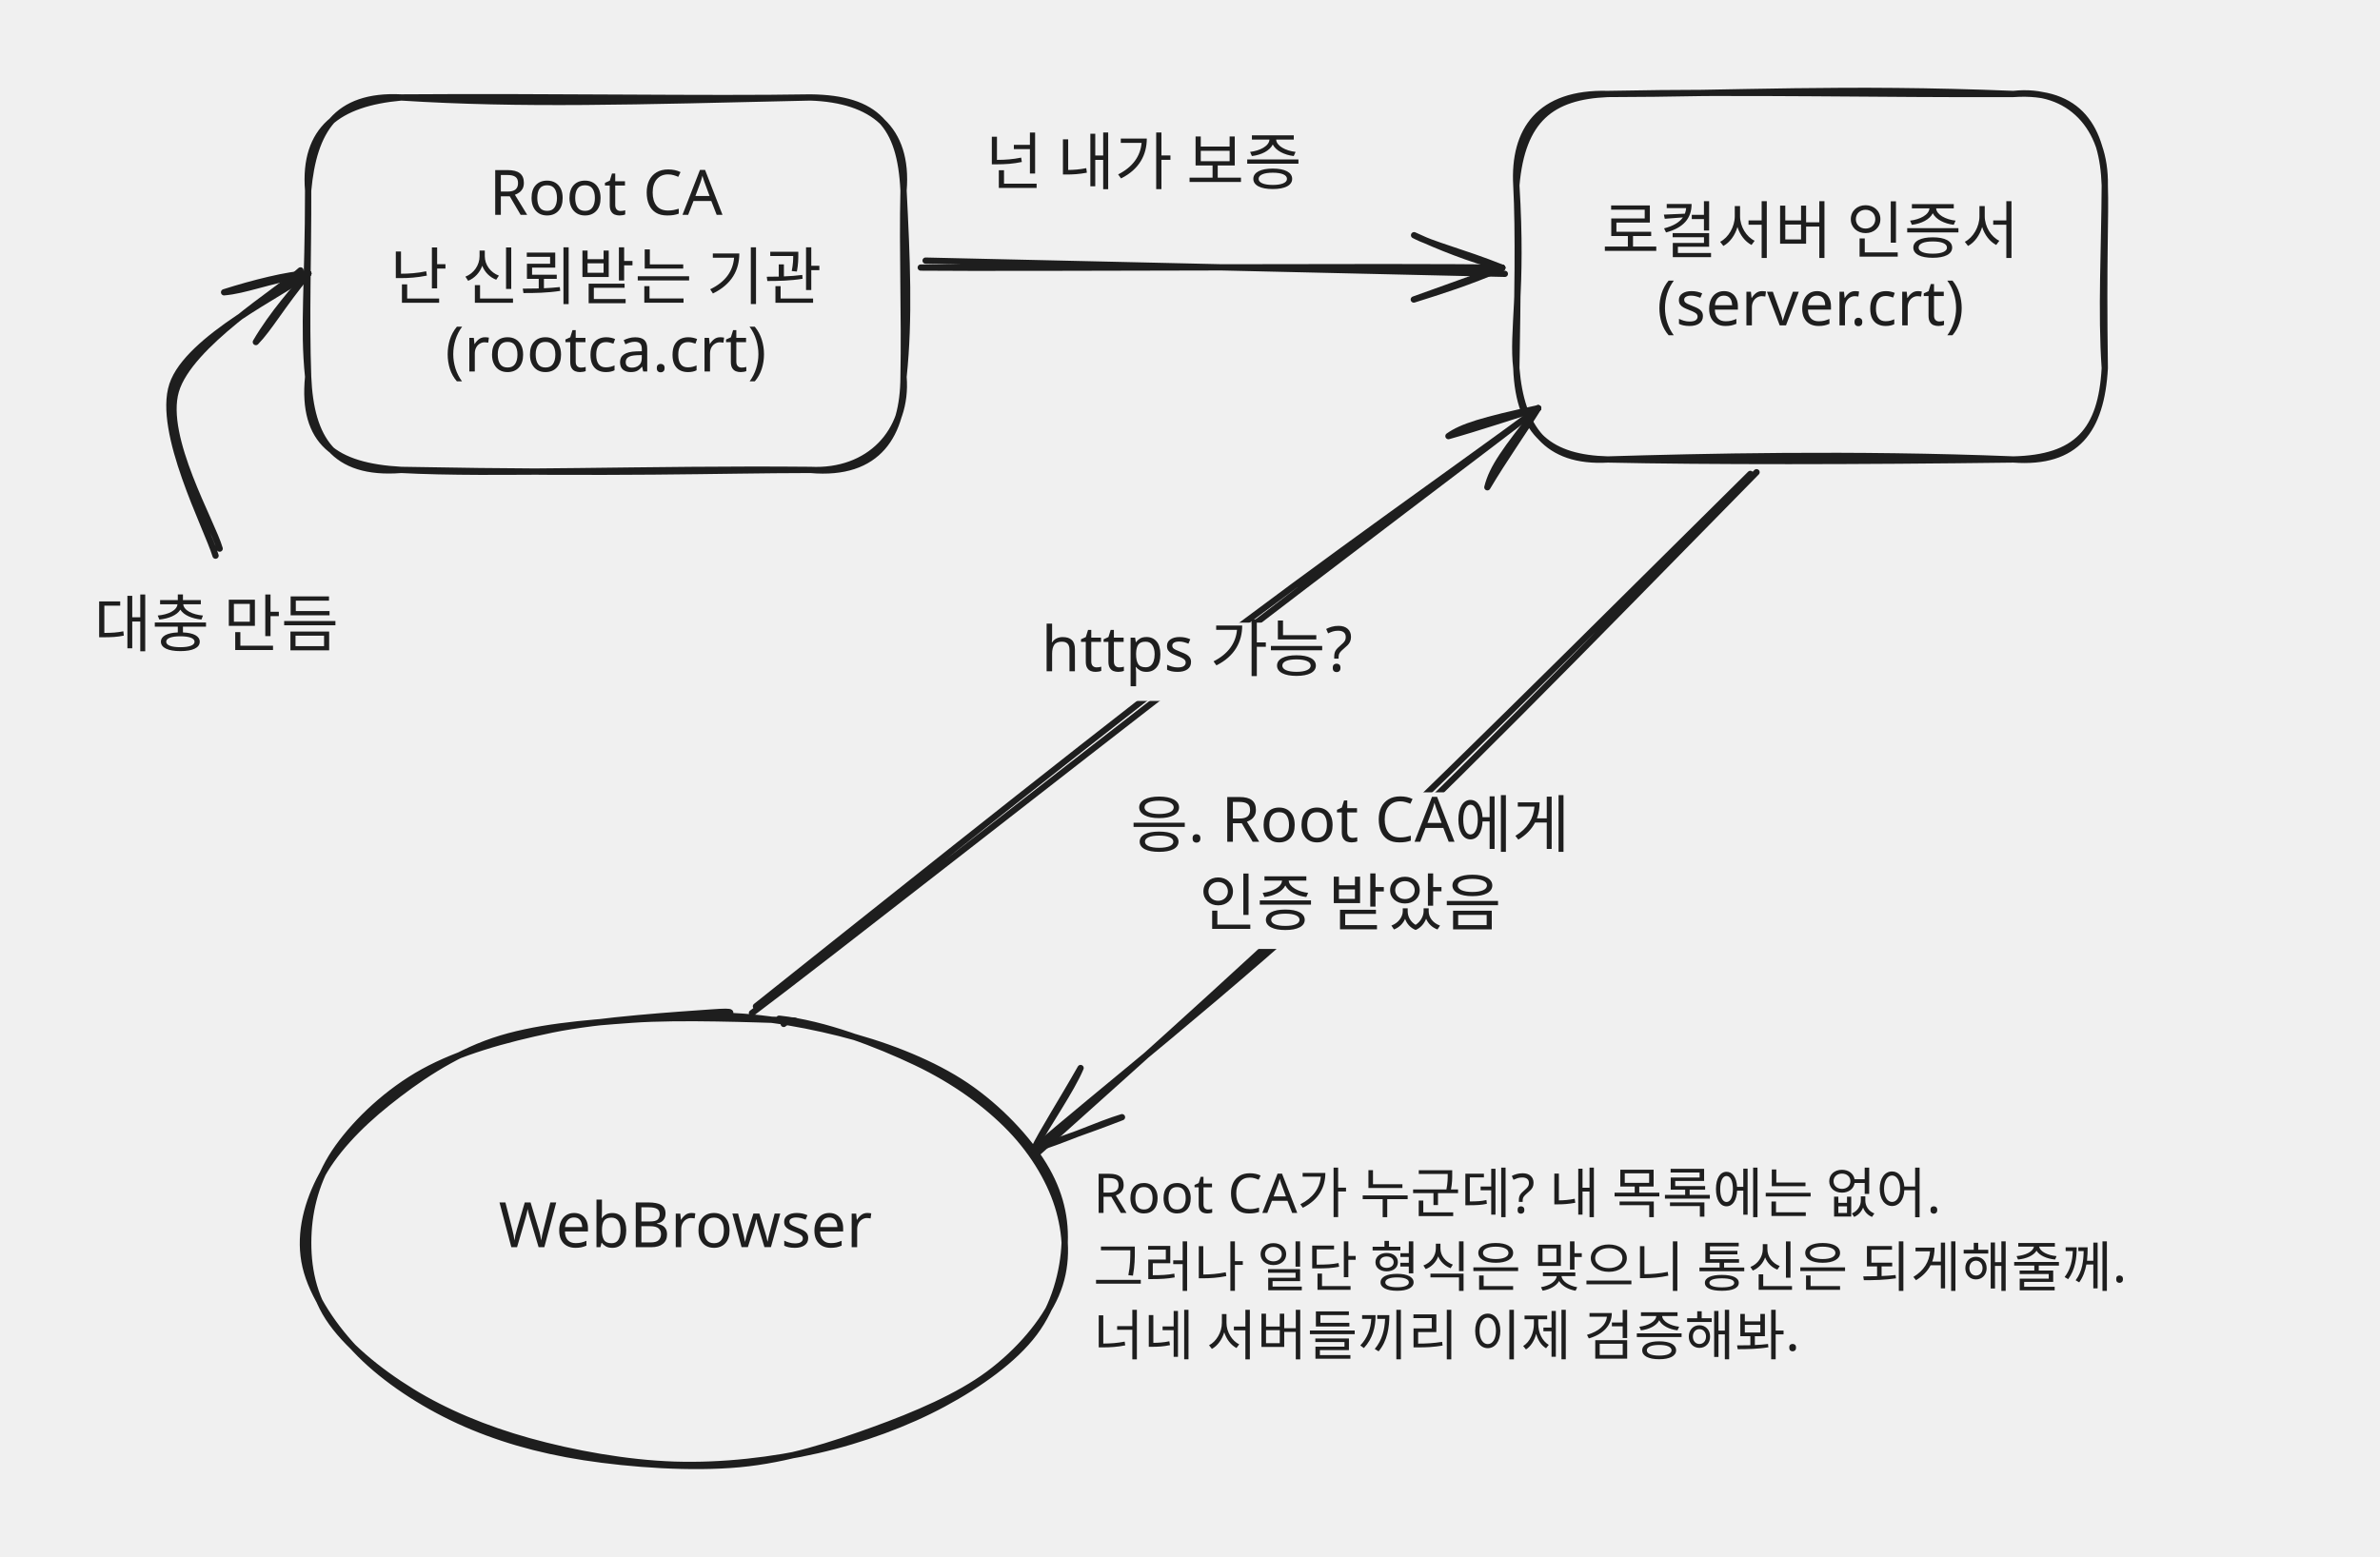
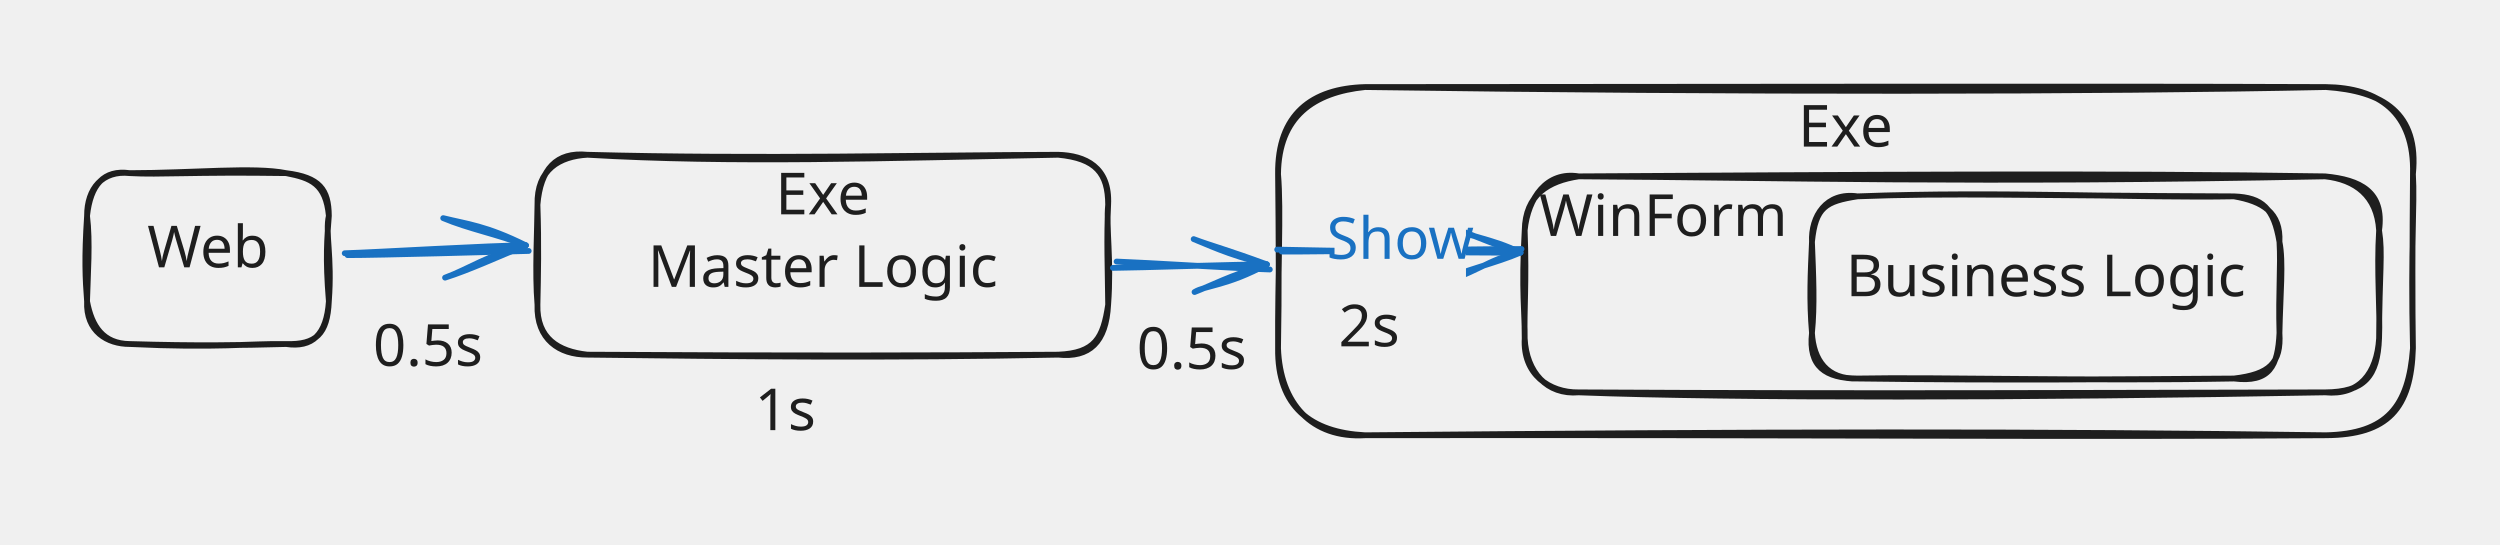
- <svg xmlns="http://www.w3.org/2000/svg" version="1.1" viewBox="0 0 759.498 496.944" width="759.498" height="496.944">
+ <svg xmlns="http://www.w3.org/2000/svg" version="1.1" viewBox="0 0 861.556 187.722" width="861.556" height="187.722">
  
-   eyJ2ZXJzaW9uIjoiMSIsImVuY29kaW5nIjoiYnN0cmluZyIsImNvbXByZXNzZWQiOnRydWUsImVuY29kZWQiOiJ4nOVbW29cdTAwMWLHXHUwMDE1ftevWKgvLWBt5n7xSyBSvuhS2ZJcdTAwMWPTSlx1MDAxZFx1MDAxOEtyRa1E7VLkyrJcdTAwMTRcdTAwMThwXHIhMGJcdTAwMTdwkboxXHUwMDEwq3VcbtdpXG4/XGKu0lx1MDAxYUh+kUj/h54hKe7yTtmiTSFrwFwiZ2dnzs6c75zvnDP8csyyxsOdgjt+3lx1MDAxYXfvZJy8ly062+PnTPttt1jyXHUwMDAyXHUwMDFmbpHq91KwVcxUe66GYaF0/pNPnELBznlhOlxi1u1MsFF7zM27XHUwMDFirlx1MDAxZpag41x1MDAxZuC7ZX1Z/T82UdHNhI6fy7vVXHUwMDA3qreiuSRvbZxcdTAwMGb86rSCXHTJlSCq0cErTcFsoZuFuytOvuRGd0zTeFZPTe9u52bXt5J0ZuL6RFHNrCWiSVe8fH4p3MlXhSpcdTAwMDXw7tG9UlhcZtbdlJdcclePXHUwMDE3INbe7alisJVb9d2SeXncaFxyXG5Oxlx1MDAwYndMXHUwMDFiQo3W2lxunLeiljvwjVx1MDAxM2xzQTjjUlxuKmQ0s3meMWYrzVx1MDAxNVdcdTAwMTJWgynGWlx1MDAwNEtcdTAwMDb5oGhcdTAwMDT7XHJ2zb9ItLSTWc+BfH620ScsOn6p4Fx1MDAxNGG3on7b9VfGOlx1MDAxMmzV9XKroWnEylZwcaZcdTAwMTViQsXEK7nVbdCSSU5AssZccjNpYTpb1YcvorUvOlx1MDAxYu60ecLfyufjXHUwMDBi6GfrXHUwMDBieKw3kebQesvd6K1M/1x1MDAwYq1cdTAwMWFcdTAwMTfXuibNXHUwMDBi3TvRq8ZcdTAwMTQlMT1zed73LixfvZZYS0zdubJVhOFcdTAwMWH97p7rPGzt4YvrKXw9vZNHn7mfz09vLaC1ldRu8yzH8zvFYrA96Lguni3xlc+zU1xupWiQTCzemJtIXHUwMDBmNm79U7TcW4WsU8NcdJaYYKIkRUhEu5f3/PXWvchcdTAwMDeZ9VxiWmMxgdtcdTAwMTDdtK4xMGMmu6FcdTAwMTnk4JpcdTAwMTlZXHUwMDA2hnPnXVx1MDAxYW04U9FcdTAwMGLOQtiKIaJMXHUwMDBmpWKW7dTRLDqgOWZq6+jFSoBxXHUwMDExTIr3h2/TjTacnqZqRlJcdTAwMDV+uOTtmm0gqKn1orPh5XeatrGqs7Bui0FcdTAwMTBaycmbfvn+M6vy8Hn5XHUwMDFmXHUwMDA35YPvyl//xTp6c3B0eO+m/9tcInTJOHamXHUwMDE4/m686fnJvJczej6egfdyi01cdTAwMTBcYj1wp41cdTAwMGVcdTAwMWJeNlx1MDAxYnd4XHUwMDE5XHUwMDEwyvF8tzg9iKdcbopezvOd/LX3lFx1MDAxOdbSvdww5jbhMYUqueau8bOyJ9Z7em9CWGtrXHUwMDA0eE5cdTAwMDHwSFx1MDAwZlx1MDAwZfhgd9bdcYO13yOF1pL+0mQyvcNGXHUwMDFi8Fx1MDAxYUlcdTAwMWJjqVx1MDAxOFx1MDAxNURqoiP7V/Pf1IZ7kjFcIojQnFx1MDAwZVx1MDAwZvBK2lJKpSlcdTAwMTKCXHUwMDAxnqIliHlzYVx1MDAwYrhcdTAwMDDwsDHQKXrlY3sgXHUwMDE4oUpqXHUwMDE2veRZcOdobSPg835qajK3XHLe+eLswoVN/Vx1MDAwMdxuz3ElKa0tOpfmlp2pqc3ldOqzuVln62y5c4K7knOCNMeYYoVcdTAwMDZGd+ddXHUwMDFhbXRcdTAwMTNhw0JLjbCAt4057Cq6pcG+QpJwpCXAanjo5lx1MDAxZNx5rK1cdTAwMGVfYWyN8edcdTAwMWbbm9NcdTAwMTNo5vt58/L3zyo/v6rsPSu/3rMq+28qL/fhXHUwMDBi+MOSW1x1MDAwNJVcdTAwMWSmXHUwMDBm7+OtWn34ySRcdTAwMWTIczPyjrAmra2R01x1MDAxNlxiYk2OI13uXHUwMDA367TvT8jNrYlcdTAwMWLzXHUwMDEzRUlcdTAwMTY201x0KqdHXHUwMDFi1oxTm1x1MDAxMI0oM+6OqGhcdTAwMTTzvEDEXHUwMDE2knIkhUYs7tJPXHUwMDFi1p1CbtJO0lx1MDAwMVBcdTAwMTi41NA5ei9v9lx1MDAxZUHvgN7sXHUwMDAz2oxH9yr//dEq//Co/M2rLsYh766EPUxDXHUwMDE4XHUwMDE0utmFJrHbjEDnqVx1MDAwN0I77s3Ta8veXHUwMDAx7ozprnBXQnKIy/XgcO+tXGKjXHR3TW1EhKDgRjGQdVx1MDAxZS2vXHUwMDE5gCttXHUwMDBiLDU4cK1cYiOtgp1cdTAwMWXeXHUwMDE5gq1FUlPGJaI4ts1ccvirloRbmzUgiICPR0BGhkHRSX+KPlx1MDAxNFx1MDAxY5dCp1x1MDAxOCY8P+v5uWbB6unl6Vx1MDAwMXxNXHUwMDE1+ZktIyWyXHUwMDExhfVjgihcdTAwMDJ2XFzCevJYt5xTMFKDWnDOXHUwMDE51ppA/MTb3t31s/1l6lx1MDAxZMo3ySQo1ZJQjrVcdTAwMTIkQmUkkFx0z2DvXHUwMDE1V1RDSNlBpLxTXG6TwcaGXHUwMDE3wspfXHI8P2xd4epSTlx1MDAxYWOw6jpt21x1MDAwZq9cdTAwMTS/12o1XG5mxGZnXHUwMDEwfbJcIlxcVb80Pn9xrmPvXHRYYKqwpFxmMVx1MDAwNDxcdTAwMTnx+ONcdTAwMTNcdTAwMWNcZlx1MDAxZNNcdTAwMWEpxiRcdTAwMTEma9ZvQGDjXG58sskjwjJFLKY6XFxcdTAwMWJyotHG4n9PbD8x606XNKOcI0VcdTAwMDaPgnqHmyNpPyVWJoshIFx1MDAwZWqySNVcdTAwMThIm7xcdTAwMDMloNPMxITDI0tYMZvBxUGRpMJERoamYT1cdTAwMDHQXG6Ab2w8ZUq3XHUwMDE5T0FcdTAwMDVGVMpfo+1cdTAwMWPYTk0gXHUwMDFiVFx1MDAxZfyTXHUwMDA2J6PBMDKmYt1qpkpcdTAwMDKBXHUwMDA2sVx01jVcdTAwMDZN3tF69lx1MDAwZaKaparyYEQkplxcMmAuXHUwMDA0t4lFjVxykNhEMFTIjkb9LFnQ7jpvrlZtP6HB61x1MDAxNlx1MDAxZYruKV1cZpZcdTAwMTVcdTAwMTHFXHUwMDA3T+leLi0nr+GpILc9s7GYWS6hO6nb3oibOypN/CeRQJy1XHUwMDFiPM5tcGncXHUwMDE0QzlX4IuGZ/HIYPEhuERcdTAwMDVY/bhpXHUwMDFmWFx1MDAxN/1cdTAwMDFDuL1HVvn+4dHBPav8n8PKy/1cdTAwMGZcdTAwMWPGdZ/+NEI5N5/3XG6ljlx1MDAwNVx1MDAxNya7XHUwMDA2c1x1MDAxY7yv1vJcdTAwMDRcdTAwMTnZRELOOKV0ei2zckuHszpx41J6xDOy5rxcdTAwMDT4XHUwMDAxToHVg+qp5oysgS7VXHUwMDFjtFx1MDAxMVx1MDAxMWr489CwXHRxovGAJouEqO5Sb2HAf+HqdHqjXHUwMDFlzEmONJVcdTAwMWYtlms8c6JyyzRPqKVLc+70UmYmRTZcdTAwMTLJxIpwXHUwMDA2LrckXHUwMDE3yPXV3O7m6u6t26KwxYJr68mPlkh6J1x1MDAwN1x0itVccoOwn1iIuCnuh8HOiznaXHUwMDE4VNzmQlx1MDAxMyBcdTAwMDNcdTAwMDKMPmmueUKQXHUwMDAwUZ9cdTAwMDDfyIiGMHZ46Vx1MDAxNIyJrSB4h8BcdTAwMTJXq6u4XHUwMDFkg+3ukkrNgbD+mookKTedXHUwMDAwKJXi1Y5TLYX0cSSt7rOTPENNgUrWldMy0FwixZBcdTAwMTj8lGFvXHUwMDBiNpKIXHUwMDE1gtnmPZVh7zpe+K95TW5rolxio1RcdTAwMTLN0fDqmIQpXHUwMDFiJlIwh+BgXHUwMDFlokWPnKZGNoiLudKUKsXjXHUwMDE5hVx1MDAxYYBcdTAwMTkhUkLQc7acJllevpKad29f5WtzQWlu8XIhvHHjXHUwMDAzVUlcdTAwMDbMXHUwMDEw9Eax1Vx1MDAxNItDYCSUXHUwMDA2XHUwMDFlJlx1MDAwNUSltD2XSWzBXHUwMDExhOpMXHUwMDEyqVx1MDAwNKOcta1sU4Kg+T3OUozOgJFcdTAwMDLjNIlcdTAwMTBDXHUwMDA0RXNaXHUwMDEyYmZcdTAwMWJUmWlccp8gYqS034BdQVJcdTAwMWKvXHJcdTAwMWbReGPxvyc+u9nj6CZnXGYxeoKicGdtXHUwMDFmaVx1MDAxYlx08bzNXHSTQOelht1sProp6lx1MDAwNzsxJ0DnIdxcdTAwMWUqq+GmJCEhloP5RIfIokNcdTAwMTJcdTAwMDDkwvJUXCKJs8Jqqr9KsCBcdTAwMDYvf/3PT4dEbPr4+lZi00WkoXJcdTAwMWKBu3JcdTAwMWJFIUxWklx1MDAwZo7b3ofWRlx1MDAxMrdcdTAwMTBh2CZcdTAwMGZccnDBXGZp1lLcXHUwMDA15lx1MDAwM0aZkXo+b3j1XHRCtE3ATmrwiForXHUwMDE0+0lEhFssbWqyhlxmm6OxXFzFqNZxMo+DyErHXHUwMDEyXHUwMDFiZ4HdIID11atcdTAwMDVvXG4t8HnBb6GN1HRutNjNSSpcclx1MDAxMFx1MDAxMVxiXHUwMDA1QmFcdTAwMDVRpYpSvFZUZ1x1MDAxMMadXHUwMDEz4yj6l47PLLeZgDWwMVx1MDAwNbXGXHUwMDE4QnlcdTAwMTmRcXNhXCJtYZZcdTAwMDdoIDVcdTAwMDUj0ne87iAxVzs8Tovb9KjgYpDdnFx1MDAxMVx1MDAxONhGdtb1kbaRUkpzxFx1MDAwNShcdTAwMDXiQNdj0fBOPTpkUlx1MDAxM9BniYC0XHUwMDBm82cpylx1MDAwNiasQWlMPjSeoO1xrFUjJiRi5Fx1MDAxNEziWeE2lf0/21b9V1x1MDAxZpVvXHUwMDFmXHUwMDFmvX5k3fRrh0at8sF3lSdPK/uPhsR5+nCAVs5zQlGHebBVx1JcdTAwMTdtpUuT48FIXGZeXHUwMDFkYc7y4ibZvHJpXHUwMDEyra4s+ElnaoGlRlx1MDAxZOfE/Fx1MDAxYUVcdTAwMWafaGqCOTDBanGkUY5cdTAwMThcdTAwMWHMqYJcdTAwMTjVXHUwMDE0NjrAW3CbwyUl1yZcdTAwMTlcdTAwMTXD1HFNXHUwMDA0XGa/kJieXHUwMDA2XHUwMDAz+rhwXHUwMDA3b8ZcdTAwMTRmMFx1MDAxOFx1MDAwNOvg84Rs6tX/N2rV+uKDvaOfXHUwMDBlyn86+NRUXHUwMDFjrfK/fyx/v1x1MDAwZjgzP/6qfPtV5a+H9k3/6H9vyn9/Vb7/1Krs/1J++C/r7dMnlYf7lX14/oe/VZ5B21x1MDAwM+vtVz9VXHUwMDFlPq+2PX5cbjB9++Sw8mLv6OenMEB570F574VVO51e/uZF+Y+/lF++gtFcdTAwMGUrz59ZR6/vXHUwMDAxmqF/+fCx/WErrWdjJVx1MDAwNjJqXFzVjNpYnVx1MDAxZY07hcJSXGJ61yCtoOhetq480aqM3/bc7URvXGKO1Y2lsUpulfvfXHUwMDFku/t/4phpPCJ9
+   eyJ2ZXJzaW9uIjoiMSIsImVuY29kaW5nIjoiYnN0cmluZyIsImNvbXByZXNzZWQiOnRydWUsImVuY29kZWQiOiJ4nOVcXGl32shcdTAwMTL97l/hw3xNNL0v+WaD42W8XHUwMDA2J3by3pxcdTAwMWNcdTAwMTlcdTAwMDQoXGKJXGJcdTAwMTE7npP//qqFQVx1MDAwYlx1MDAxMotcclx1MDAwNL8h5yTQatGl7rp161Y3+Wdnd7dcdTAwMTL97DuVd7tcdTAwMTXnoWF7bjO07ytvTPtcdTAwMGYnXHUwMDFjuIFcdTAwMGaXSPx5XHUwMDEwXGbDRtyzXHUwMDEzRf3Buz//tPt9q+1Gd0HQtVx1MDAxYUFvdJvjOT3Hj1x1MDAwNtDxP/B5d/ef+O/UQKHTiGy/7TnxXHLxpWQsTFS+9Tzw43ExQ1QoTTmb9HBcdTAwMDc1XHUwMDE4L3KacLlle1x1MDAwMye5YpoqQ3nK+PXpkW7tVb+df6p96NR0NVx1MDAxObblel49+unFZlxyXHUwMDAyePrk2iBcboOuc+M2o854XG5S7WV3hcGw3fGdgXl8PGlccvp2w41+mjaEJq2jOXi3m7Q8wCcquCVcdTAwMTVcdTAwMTNUMo6xxHpy1dzPkLRcYpeIYU0x5oSynGHVwFx1MDAwYkJj2Fx1MDAxZtgxf1x1MDAxMtPu7Ea3XHL2+c1Jnyi0/UHfXHUwMDBlYb2SfvdPj6yoRSlllCOuuKaST3p0XHUwMDFjt92JoFx1MDAwYleWUkpjgTBcdTAwMTeEI5yyxolcdTAwMTeFaalcdTAwMDRcdTAwMTM8eUZjQv+4XHUwMDE5+8ffyUqEds85Nnf4Q89LT6fffJrOsVx1MDAxZiWeRJ9afiXPaPpcdTAwMWbkPTDthVx1MDAxOU+MnIfkwVNusy/V4LTd+Oumd3ZeP/t45d23PnmVSb9fb4q/dnTzh4bSjYdgT53XXHUwMDBmhu5ts3tcIr2j7Cjj8e0wXGbuU9/79C6ZlmG/aY+8XHUwMDFiS0I5RpQqiejkuuf63fyceUGjm1x1MDAwMGInZfBcdTAwMTRcdTAwMTIzz59cdTAwMDKhZmVcdTAwMThUXGbcklC1MFx1MDAwMouncrtcdTAwMTGotMVcdTAwMTiGWFx1MDAwM/ONiExhLIYgYVx1MDAxNlx1MDAwMVfXWkNPwdT6IEiFhbDWXHUwMDEywMeUXCJcbk9DkPA85Fx1MDAwMIxcdTAwMTgzslxuyGUuTGFrlW6aWFx1MDAxNfhR3X00q0JQpvW93XO9n5lVjf1cdTAwMTcm8ca5q2RcdTAwMWH3PLdtXHUwMDFjudJcdTAwMDBjnTDj45FcdTAwMGI8N+nQc5vNNFx1MDAxMzVgJNv1nfB4XHUwMDExXHUwMDAyXHRCt+36tnddZFxiPLVzNF4nbKVW6s5cdTAwMWU45mo8YTNcdTAwMTE6kyupxvnWXHRXaqI4llx1MDAxMomFkdq7jNrfgq/dnuz1vzxePHyhd1x1MDAwMm83UjnBXHUwMDE2QpBcdTAwMTNcYi2JXHUwMDAwXG7KcSWyNKGSKM2Iklx1MDAxOOfsWlx1MDAxZE6xXHUwMDE2llx1MDAxMEIhjVx1MDAxNEFcdTAwMTSTXHUwMDAyrlx1MDAxNFx1MDAxOa5cdTAwMDRezONcdTAwMTZcdTAwMTNcdTAwMDGMj4hKnuI1cKX78bDm2UdH9OGic3+CbqODw2i4XHUwMDAxrpz5vZ87waDfru2hfv1t6+N38le3ytjr4mBGdFx1MDAxObhcdNKcaCxcdTAwMTfPg4tcdTAwMTdpu7HNucVgsjlcdTAwMTOGzaTKYZtvXG7bRFqQ/4LukDrmYDKN7Vx1MDAxNNeOwVxmiYOiXGYr8XIwv1x1MDAxNlx1MDAxNj54cP7rn9lcdTAwMDMg3N3ToO02nsvJUdAvJeQ5LJUn5Fx1MDAxOTYtRM+MPJ+eXHUwMDA1k/nWXHQ9g5LFXHUwMDFjXHUwMDBisjg9P16wvn3y4+xKX51dXHUwMDFky0Zb339cdTAwMGa3XHUwMDFiwlJcbotcdTAwMTCNXHUwMDA001xmxHuOnqmUXHUwMDE215Bha8woXHUwMDEyYo1ptMZcdTAwMTbkxERIpLRiNFx0rFx1MDAxM1x1MDAwNGOCIJOAXFzCRFx1MDAxY0PQqVl6QjQ2elx1MDAxYr8uIctvhai2RLtxdSmPh119cPlT6VxykOjM7z3vPn5y6Z2uReFecDE8d1x1MDAwZj7jcGXkzJhOlZDWRM5cdTAwMDKVV6k4kFx1MDAwNVdqXHSNXFy8Sltccm3NqaU5XHUwMDAz4tUxskVcdTAwMTbaimxcbtrcXHUwMDEy3ChkzFx1MDAxOC9OvFx1MDAwYshcdTAwMTlcdTAwMTPIXHUwMDFmgFx1MDAxZP9t5LxcdTAwMGVCnsNLhYS8SVx1MDAxMublXHUwMDFhWWHFXHUwMDA04Usg9VhcdTAwMWXefOue/9Wu9/dPcJW4V/7nb9uNVCVwTMKIXHUwMDAyXHUwMDExp+Z3lEUry5S5MFx1MDAwMvEsqaI5q1aHU6KZxVx1MDAwMKJYI1x1MDAxMDZCpULCXHUwMDA0qDLuwohkXHUwMDFhXHUwMDExymiCzjFuJURcdTAwMTNcdTAwMGVa/3WRcHB7ROtfr+iX0+Hh2e2+f1WjVbJcdTAwMWRkKTnjJFxyxrWQZWqIPFx1MDAwNEHGXHUwMDAy/sA1XHUwMDE3hmDxbG45XHUwMDA0RTlcdTAwMDQx3Vx1MDAxMFx1MDAwNCWxXHUwMDE4UCWDYUAwI12AwOliMrC4oESmNnZ+XHUwMDAzUypQ02JcdC99XHUwMDE5U964/vsg7JVwpee0omcy5Vx1MDAxY/KYqiXn7VhFPXlcdTAwMTQjllx1MDAxM6uQvyHGRKouOVx1MDAwZqOzy3pbiVHGmVx1MDAwNfjjnDIhpFx1MDAxNrltV8osKVx1MDAxOZJYXGKCiJ6R0GqJXHUwMDFiZCZK/2i1nIbW01xiXHUwMDE18Y4rhXFcZv1cdTAwMTVtuGLLVLtcdJZcdTAwMDLiNlx1MDAwMqkxLVPBdIWUYmupXCKT+Vx1MDAxY7mWlHdcdTAwMTDZYbTv+k3Xb2dccns6brDIbk1cZv3G0Fj5XHUwMDE21D7Ms1x1MDAwNuGiOFx1MDAwMvFPWVJNNVNm903wszjnTCHNZVxc1J96eMdvzjdqdsUqZVx1MDAxNNikYd2BXHUwMDEytVx1MDAwMoVcdTAwMDK5KZ8yiVhcdTAwMWFeQjNFXHUwMDE4wUpO2+TZg6hcdTAwMWH0em5cdTAwMDRzf1x1MDAxObh+lJ/jeDL3TCDoOPaUXHUwMDAzwDOlr+UjRt98YzZcdTAwMTlK3u0moIo/TN7//aawd5nDm9fbaV9Pvm4n/e/zdFx1MDAwMaH51klSXCJcdTAwMDSlTGm+eFJCbqu1wyGuhud3wcFccu9U79qn77c74GmBIClRXG5EXHUwMDEwzVx1MDAxZe9cdTAwMTilJVx1MDAxY1xiRoCrYVD5imORM2yFXHUwMDA1dpGtziVqLNk7I1x1MDAxMH2lXHUwMDAyJ8BUSOP2+bBHXHUwMDAxylxi1MVcbvKUXHIqXHUwMDAzZKuq8/Wh/f27uj6vX374cqaOXHUwMDE33jtbqzJcdTAwMDBEcpxkXHUwMDA0a1NcdTAwMDalSVx1MDAwN2VcYmFY0cW1efFkbjdcdTAwMDYlslx1MDAxOIQ3NT5lNZV0YLhcYuFcdTAwMWVjQda5x8WQJahWgCGBOKR6XHUwMDA1XHUwMDE4nNZcdTAwMDZYUklN+eR3ltGWdtSXiYP94cA1Jr9sg2vOoZM5bJJcdTAwMTdcbmU2rVUv0NSc5benIVXChGK+OHZnbzVsJXYlQbGo19xAVLHcITGqLM6IXHUwMDAyfCAkNEUyZ9hqXHUwMDE0XHUwMDAzX0AxXHUwMDEwYEUlKGh4gTRK7Y2MYVxmN0OShdaztbXlimGZ5JxQXHUwMDAxi0kkx9xcdTAwMTRzVFF2XHUwMDBlgoEqzUZFzoLsfCHFMLuknpUxMEdaI2w2QDRWqlAyXGIh+NhN6SuXXGZlXHUwMDFlb17Tvr6kYiiNdrL8VLqUkElTLVx1MDAxN1x1MDAwZnazXHUwMDEzt+1cZnZSWoJzhZBkhMnUnsoo2NFFt/teXHUwMDEw61x1MDAxNLaoRFxcXGKz3UhhsOlgh6BcdTAwMDfYwFx1MDAwMX+SUSFkqpo63vpTnENcdTAwMTedLNdmg93zhMLZXv167/PXW1x1MDAxOX4+9q5cdTAwMWK49r7KPqy31F9cdTAwMTZJ88ifXHUwMDFmzmbXPVNxiiBisIswZljhXHUwMDA0UZkwTIxihWRcdTAwMTVSXGZIiskrXHUwMDBmZ6VOXHUwMDFk3z3lzkvGszLdlVLzU7VcdTAwMGZcdTAwMDWiXHUwMDBiK7342cJi39zqcKbNXHUwMDExfuBDXHUwMDAxZKGwYNlwXHUwMDA2k26Be1x1MDAwMdljyiHNm1H6eEE4Y9xcIlprXHUwMDE4QPLcvtBcZs1FXHUwMDE5dF/NMaTXcnKh3kmjb6VCa1x1MDAwZVx1MDAxM+eFVtaSVcir8sO/ZVx1MDAwMNXMKCtJXHUwMDE234yBZd3vdI+a1Wi/5tW/Uf3x8cPhduOTXHRmUcjwTOBT5jheNt3gKq6LIE65gpR3hrR6YV2EjbZMIZcs1FZcdTAwMDUlXHUwMDExoVx1MDAwNTY1lFx1MDAxNaRcdTAwMTevXHUwMDA1n8jig5VvlmaszeMwO+I6cShKz+BcdTAwMGLIU4SiS5zBJ/Kg86VxMji7OGk9nl5cdTAwMTN6XHUwMDAxXHUwMDEzsd04XHUwMDA0blx1MDAwMkXLOFx1MDAwNW1JMkdcdTAwMDZGONTmh3CUSeN1kuXt+o045IJAT83+RVx1MDAwN/z+r2FYSocg5MBcdTAwMDH1XHUwMDEydHhE8bluXeK9s2r7ktZcdTAwMDaDXHUwMDFi393bblx1MDAxOHLNLaXMoVx1MDAwNC2R2YrOwlCBTsCEmZ/DxOX79fEhXHUwMDE2XHUwMDE2kVorylx04khcdTAwMTb+XHUwMDE2poBcdTAwMTS52cFggv7WQ0SbRSPeMFx1MDAxNvGGkIiTXHUwMDAy41Rmqlx1MDAxMJBi+keY86B40HlcdTAwMTSyXu3K4XG7z2pcdTAwMTf+V3p5t91QlFpa0Fx1MDAwYlx1MDAwNDJBXHUwMDA1VX+OLcjPXHUwMDA1laDozFb12pBIuIVAPYJcdTAwMTYs+79cdTAwMTmmcci45FJI+VtzUyHpUj/PeFx1MDAxOVxmyYZhSJ5cdTAwMGLDnadcblHF7vfrXHUwMDExzFllXFxPg0Vym09cdTAwMGaejF354Tr3+7OdZudcdN5cdTAwMDZITlxcsPy18+t/ffsl0yJ9
  <defs>
    <style class="style-fonts">
      @font-face {
        font-family: "Virgil";
        src: url("https://unpkg.com/@excalidraw/excalidraw@undefined/dist/excalidraw-assets/Virgil.woff2");
      }
      @font-face {
        font-family: "Cascadia";
        src: url("https://unpkg.com/@excalidraw/excalidraw@undefined/dist/excalidraw-assets/Cascadia.woff2");
      }
      @font-face {
        font-family: "Assistant";
        src: url("https://unpkg.com/@excalidraw/excalidraw@undefined/dist/excalidraw-assets/Assistant-Regular.woff2");
      }
    </style>
  </defs>
-   <rect x="0" y="0" width="759.498" height="496.944" fill="transparent" />
-   <g stroke-linecap="round" transform="translate(98.33351 31.11111) rotate(0 95 59.44443)">
-     <path d="M29.72 0 C68.01 2.43, 104.06 1.29, 160.28 0 M29.72 0 C77.92 -0.35, 127.31 0.56, 160.28 0 M160.28 0 C180.06 0.67, 191.63 9.89, 190 29.72 M160.28 0 C181.35 0.23, 189.02 8.88, 190 29.72 M190 29.72 C191.08 51.13, 191.96 70.51, 190 89.17 M190 29.72 C189.55 49.18, 190.39 69.68, 190 89.17 M190 89.17 C189.96 107.59, 182.03 120.82, 160.28 118.89 M190 89.17 C191.4 106.7, 179.02 119.81, 160.28 118.89 M160.28 118.89 C108.04 118.41, 58.56 120.45, 29.72 118.89 M160.28 118.89 C129.87 118.92, 100.96 120.22, 29.72 118.89 M29.72 118.89 C7.98 120.58, 0.83 108.83, 0 89.17 M29.72 118.89 C8.62 117.73, -2.05 110.11, 0 89.17 M0 89.17 C-1.65 73.28, 0 59.83, 0 29.72 M0 89.17 C-0.69 69.66, 0.07 50.43, 0 29.72 M0 29.72 C1.76 10.61, 8.84 -1.04, 29.72 0 M0 29.72 C-1.57 10.01, 9.71 1.8, 29.72 0" stroke="#1e1e1e" stroke-width="2" fill="none" />
+   <rect x="0" y="0" width="861.556" height="187.722" fill="transparent" />
+   <g stroke-linecap="round" transform="translate(30 59.66673) rotate(0 41.66672 29.44446)">
+     <path d="M14.72 0 C36.31 -0.01, 57.61 -2.24, 68.61 0 M14.72 0 C25.36 0.6, 36.04 -0.48, 68.61 0 M68.61 0 C77.24 1.67, 82.28 3.65, 83.33 14.72 M68.61 0 C80.15 1.42, 83.28 5.61, 83.33 14.72 M83.33 14.72 C82 20.46, 84.52 28.62, 83.33 44.17 M83.33 14.72 C82.76 22.34, 82.09 29.01, 83.33 44.17 M83.33 44.17 C82.86 55.47, 78.87 59.19, 68.61 58.89 M83.33 44.17 C82.56 55.77, 77.59 60.21, 68.61 58.89 M68.61 58.89 C55.99 58.67, 45.03 60.36, 14.72 58.89 M68.61 58.89 C52.47 59.32, 37.81 59.58, 14.72 58.89 M14.72 58.89 C5.47 58.8, 1.58 52.73, 0 44.17 M14.72 58.89 C7 58.92, -0.48 54.55, 0 44.17 M0 44.17 C0.24 35, 1.11 23.52, 0 14.72 M0 44.17 C-0.6 36.4, -0.95 29.33, 0 14.72 M0 14.72 C-0.03 5.24, 5.37 -1.01, 14.72 0 M0 14.72 C1.16 3.98, 5.76 -1.26, 14.72 0" stroke="#1e1e1e" stroke-width="2" fill="none" />
  </g>
-   <g transform="translate(113.3335 53.05554) rotate(0 80 37.5)">
-     <text x="80" y="0" font-family="Virgil, Segoe UI Emoji" font-size="20px" fill="#1e1e1e" text-anchor="middle" style="white-space: pre;" direction="ltr" dominant-baseline="text-before-edge">Root CA</text>
-     <text x="80" y="25" font-family="Virgil, Segoe UI Emoji" font-size="20px" fill="#1e1e1e" text-anchor="middle" style="white-space: pre;" direction="ltr" dominant-baseline="text-before-edge">난 신뢰받는 기관</text>
-     <text x="80" y="50" font-family="Virgil, Segoe UI Emoji" font-size="20px" fill="#1e1e1e" text-anchor="middle" style="white-space: pre;" direction="ltr" dominant-baseline="text-before-edge">(rootca.crt)</text>
+   <g transform="translate(53.65673 76.61119) rotate(0 18.00999 12.5)">
+     <text x="18.01" y="0" font-family="Virgil, Segoe UI Emoji" font-size="20px" fill="#1e1e1e" text-anchor="middle" style="white-space: pre;" direction="ltr" dominant-baseline="text-before-edge">Web</text>
  </g>
-   <g stroke-linecap="round" transform="translate(483.8888 30) rotate(0 93.88895 58.33333)">
-     <path d="M29.17 0 C69.7 -0.04, 104.39 -2.19, 158.61 0 M29.17 0 C72.98 -0.89, 117.04 0.19, 158.61 0 M158.61 0 C179.86 -1.45, 187.18 11.08, 187.78 29.17 M158.61 0 C176.49 -1.97, 188.12 10.76, 187.78 29.17 M187.78 29.17 C188.11 39.91, 187.27 51.12, 187.78 87.5 M187.78 29.17 C187.7 48.63, 186.53 69.81, 187.78 87.5 M187.78 87.5 C186.68 107.57, 178.8 116.2, 158.61 116.67 M187.78 87.5 C186.69 107.35, 178.73 118.13, 158.61 116.67 M158.61 116.67 C107.36 114.61, 58.28 115.8, 29.17 116.67 M158.61 116.67 C108.76 117.31, 60.56 117.35, 29.17 116.67 M29.17 116.67 C9.58 117.76, 1.51 106.52, 0 87.5 M29.17 116.67 C11.4 116.22, 0.78 109.04, 0 87.5 M0 87.5 C-1.4 75.78, 2.08 62.8, 0 29.17 M0 87.5 C0.35 65.74, 0.79 43.71, 0 29.17 M0 29.17 C1.85 8.03, 11.28 0.76, 29.17 0 M0 29.17 C-1 11.54, 7.44 -0.57, 29.17 0" stroke="#1e1e1e" stroke-width="2" fill="none" />
+   <g stroke-linecap="round" transform="translate(185.2223 53.33342) rotate(0 98.3334 34.44446)">
+     <path d="M17.22 0 C66.54 2.93, 119.92 1.15, 179.44 0 M17.22 0 C75.41 1.56, 134.25 0.1, 179.44 0 M179.44 0 C192.43 1.24, 196.62 6.35, 196.67 17.22 M179.44 0 C188.73 0.24, 197.36 4.17, 196.67 17.22 M196.67 17.22 C195.91 25.27, 197.84 36.3, 196.67 51.67 M196.67 17.22 C196.09 28.96, 196.55 39.35, 196.67 51.67 M196.67 51.67 C196 64.7, 190.2 70.04, 179.44 68.89 M196.67 51.67 C194.96 63.19, 192.19 68.35, 179.44 68.89 M179.44 68.89 C134.84 69.2, 90.21 69.3, 17.22 68.89 M179.44 68.89 C123 70.08, 66.78 69.5, 17.22 68.89 M17.22 68.89 C7.56 68.92, -0.42 63.64, 0 51.67 M17.22 68.89 C7.14 67.79, -0.3 63.26, 0 51.67 M0 51.67 C-0.93 40.74, -0.04 25.35, 0 17.22 M0 51.67 C0.21 41.7, 0.46 30.9, 0 17.22 M0 17.22 C1 4.93, 6.49 -1.09, 17.22 0 M0 17.22 C-0.28 5.02, 7.63 0.55, 17.22 0" stroke="#1e1e1e" stroke-width="2" fill="none" />
  </g>
-   <g transform="translate(502.7778 63.33333) rotate(0 75 25)">
-     <text x="75" y="0" font-family="Virgil, Segoe UI Emoji" font-size="20px" fill="#1e1e1e" text-anchor="middle" style="white-space: pre;" direction="ltr" dominant-baseline="text-before-edge">로컬서버 인증서</text>
-     <text x="75" y="25" font-family="Virgil, Segoe UI Emoji" font-size="20px" fill="#1e1e1e" text-anchor="middle" style="white-space: pre;" direction="ltr" dominant-baseline="text-before-edge">(server.crt)</text>
+   <g transform="translate(219.6257 58.33342) rotate(0 63.92995 25)">
+     <text x="63.93" y="0" font-family="Virgil, Segoe UI Emoji" font-size="20px" fill="#1e1e1e" text-anchor="middle" style="white-space: pre;" direction="ltr" dominant-baseline="text-before-edge">Exe</text>
+     <text x="63.93" y="25" font-family="Virgil, Segoe UI Emoji" font-size="20px" fill="#1e1e1e" text-anchor="middle" style="white-space: pre;" direction="ltr" dominant-baseline="text-before-edge">Master Logic</text>
  </g>
-   <g transform="translate(30 188.8888) rotate(0 45 12.5)">
-     <text x="0" y="0" font-family="Virgil, Segoe UI Emoji" font-size="20px" fill="#1e1e1e" text-anchor="start" style="white-space: pre;" direction="ltr" dominant-baseline="text-before-edge">대충 만듬</text>
+   <g stroke-linecap="round" transform="translate(440.4444 30) rotate(0 195.5556 60.00003)">
+     <path d="M30 0 C153.16 -0.03, 274.01 -0.35, 361.11 0 M30 0 C157.48 1.84, 283.92 1.63, 361.11 0 M361.11 0 C379.2 0.21, 391.71 8.64, 391.11 30 M361.11 0 C380.79 1.33, 393.24 8.9, 391.11 30 M391.11 30 C391.78 40.65, 390.26 54.74, 391.11 90 M391.11 30 C390.91 53.26, 390.88 75.54, 391.11 90 M391.11 90 C389.62 110.04, 382.21 119.53, 361.11 120 M391.11 90 C390.52 110.85, 382.47 119.88, 361.11 120 M361.11 120 C273.22 120.68, 185.02 119.77, 30 120 M361.11 120 C263.89 118.6, 165.29 118.76, 30 120 M30 120 C11.21 119.04, -0.26 110.1, 0 90 M30 120 C11.67 121.11, 0.68 109.12, 0 90 M0 90 C-0.16 64.91, 1.11 42.46, 0 30 M0 90 C0.36 70.6, 0.23 51.46, 0 30 M0 30 C-0.25 9.38, 11.64 0.48, 30 0 M0 30 C0.22 10.13, 12.27 1.82, 30 0" stroke="#1e1e1e" stroke-width="2" fill="none" />
+   </g>
+   <g transform="translate(618.1701 35) rotate(0 17.82999 25)">
+     <text x="17.83" y="0" font-family="Virgil, Segoe UI Emoji" font-size="20px" fill="#1e1e1e" text-anchor="middle" style="white-space: pre;" direction="ltr" dominant-baseline="text-before-edge">Exe</text>
+     <text x="17.83" y="25" font-family="Virgil, Segoe UI Emoji" font-size="20px" fill="#1e1e1e" text-anchor="middle" style="white-space: pre;" direction="ltr" dominant-baseline="text-before-edge" />
+   </g>
+   <g stroke-linecap="round" transform="translate(525.4444 60.7778) rotate(0 147.2223 37.22221)">
+     <path d="M18.61 0 C88.02 0.38, 153.72 2.43, 275.83 0 M18.61 0 C110.91 -0.55, 204.98 -1.18, 275.83 0 M275.83 0 C287.96 1.16, 296.3 5.25, 294.44 18.61 M275.83 0 C286.17 1.12, 293.73 6.64, 294.44 18.61 M294.44 18.61 C295.72 26.58, 294.53 33, 294.44 55.83 M294.44 18.61 C293.56 32.68, 294.86 46.49, 294.44 55.83 M294.44 55.83 C293.93 68.98, 289.42 74.34, 275.83 74.44 M294.44 55.83 C293.7 67.96, 287.62 75.59, 275.83 74.44 M275.83 74.44 C174.29 76.3, 71.9 76.49, 18.61 74.44 M275.83 74.44 C198.81 74.57, 120.71 74.99, 18.61 74.44 M18.61 74.44 C7.66 75.41, 0.59 67.47, 0 55.83 M18.61 74.44 C8.41 74.59, -0.73 68.1, 0 55.83 M0 55.83 C0.12 47.61, -1.22 39.46, 0 18.61 M0 55.83 C-0.26 45.86, 0.68 36.75, 0 18.61 M0 18.61 C0.19 6.32, 8.17 1.58, 18.61 0 M0 18.61 C1.12 7.3, 7.63 -1.81, 18.61 0" stroke="#1e1e1e" stroke-width="2" fill="none" />
+   </g>
+   <g transform="translate(530.4444 65.7778) rotate(0 36.22997 12.5)">
+     <text x="0" y="0" font-family="Virgil, Segoe UI Emoji" font-size="20px" fill="#1e1e1e" text-anchor="start" style="white-space: pre;" direction="ltr" dominant-baseline="text-before-edge">WinForm</text>
  </g>
  <g stroke-linecap="round">
-     <g transform="translate(69.7976 175.8332) rotate(0 6.743663 -44.44443)">
-       <path d="M0.3 -0.7 C-2.14 -9.23, -17.99 -36.19, -13.69 -50.99 C-9.39 -65.79, 19.35 -83.27, 26.1 -89.52 M-1.01 1.54 C-3.71 -7.39, -19.74 -37.96, -14.8 -52.97 C-9.87 -67.99, 21.62 -82.83, 28.6 -88.53" stroke="#1e1e1e" stroke-width="2" fill="none" />
+     <g transform="translate(118.8889 87.18376) rotate(0 31.66669 -0.5344609)">
+       <path d="M0.9 0.74 C11.56 0.75, 53.09 -0.42, 63.31 -0.7 M-0.09 0.09 C10.46 -0.21, 51.58 -2.69, 62.34 -2.63" stroke="#1971c2" stroke-width="2" fill="none" />
    </g>
-     <g transform="translate(69.7976 175.8332) rotate(0 6.743663 -44.44443)">
-       <path d="M11.85 -66.65 C16.94 -75.43, 24.83 -84.4, 28.6 -88.53 M11.85 -66.65 C16.21 -71.15, 19.89 -77.9, 28.6 -88.53" stroke="#1e1e1e" stroke-width="2" fill="none" />
+     <g transform="translate(118.8889 87.18376) rotate(0 31.66669 -0.5344609)">
+       <path d="M34.49 8.5 C42.68 5.49, 48.95 0.87, 62.34 -2.63 M34.49 8.5 C42.96 5.81, 52.67 1.3, 62.34 -2.63" stroke="#1971c2" stroke-width="2" fill="none" />
    </g>
-     <g transform="translate(69.7976 175.8332) rotate(0 6.743663 -44.44443)">
-       <path d="M1.71 -82.53 C10.62 -85.37, 22.34 -88.38, 28.6 -88.53 M1.71 -82.53 C8.56 -83.13, 14.76 -85.96, 28.6 -88.53" stroke="#1e1e1e" stroke-width="2" fill="none" />
+     <g transform="translate(118.8889 87.18376) rotate(0 31.66669 -0.5344609)">
+       <path d="M33.85 -12.01 C42.08 -9.95, 48.5 -9.49, 62.34 -2.63 M33.85 -12.01 C42.58 -8.33, 52.49 -6.47, 62.34 -2.63" stroke="#1971c2" stroke-width="2" fill="none" />
    </g>
  </g>
  <mask />
+   <g stroke-linecap="round" transform="translate(624.4442 67.66669) rotate(0 80.55563 31.3889)">
+     <path d="M15.69 0 C64.95 -1.88, 113.19 0.63, 145.42 0 M15.69 0 C46.71 -1.23, 74.97 -0.26, 145.42 0 M145.42 0 C155.26 0.38, 159.16 4.08, 161.11 15.69 M145.42 0 C155.33 1.72, 161.62 5.58, 161.11 15.69 M161.11 15.69 C162.51 22.57, 161.39 33.52, 161.11 47.08 M161.11 15.69 C161.62 24.32, 160.71 32.94, 161.11 47.08 M161.11 47.08 C160.57 58.54, 157.77 64.3, 145.42 62.78 M161.11 47.08 C161.76 57.44, 157.7 61.34, 145.42 62.78 M145.42 62.78 C95.22 63.72, 43.07 62.24, 15.69 62.78 M145.42 62.78 C106.17 63.02, 67.3 63.47, 15.69 62.78 M15.69 62.78 C4.6 62.66, -1.33 58.69, 0 47.08 M15.69 62.78 C5.2 63.16, 0.53 56.38, 0 47.08 M0 47.08 C-0.96 35.84, -0.5 26.74, 0 15.69 M0 47.08 C0.96 37.71, 0.46 27.22, 0 15.69 M0 15.69 C1.24 3.65, 4.69 1.73, 15.69 0 M0 15.69 C-0.42 6.97, 4.86 -1.57, 15.69 0" stroke="#1e1e1e" stroke-width="2" fill="none" />
+   </g>
+   <g transform="translate(634.6799 86.55559) rotate(0 70.31993 12.5)">
+     <text x="70.32" y="0" font-family="Virgil, Segoe UI Emoji" font-size="20px" fill="#1e1e1e" text-anchor="middle" style="white-space: pre;" direction="ltr" dominant-baseline="text-before-edge">Business Logic</text>
+   </g>
  <g stroke-linecap="round">
-     <g transform="translate(295.5556 83.98851) rotate(0 92.22223 1.540151)">
-       <path d="M-0.18 -0.79 C30.68 -0.14, 153.93 2.75, 184.67 3.42 M-1.73 1.42 C29.03 1.72, 152.98 0.94, 183.85 1.48" stroke="#1e1e1e" stroke-width="2" fill="none" />
+     <g transform="translate(384.4445 90.95252) rotate(0 26.66669 0.6097432)">
+       <path d="M0.36 -0.82 C9.41 -0.52, 44.15 1.67, 53.16 1.92 M-0.91 1.37 C8.07 1.31, 42.93 0.11, 52.13 0.16" stroke="#1971c2" stroke-width="2" fill="none" />
    </g>
-     <g transform="translate(295.5556 83.98851) rotate(0 92.22223 1.540151)">
-       <path d="M155.61 11.62 C161.68 9.41, 170.9 6.16, 183.85 1.48 M155.61 11.62 C164.05 8.96, 173.07 6.16, 183.85 1.48" stroke="#1e1e1e" stroke-width="2" fill="none" />
+     <g transform="translate(384.4445 90.95252) rotate(0 26.66669 0.6097432)">
+       <path d="M27.22 9.69 C30.94 7.39, 38.56 7.57, 52.13 0.16 M27.22 9.69 C33.28 7.36, 38.9 4.19, 52.13 0.16" stroke="#1971c2" stroke-width="2" fill="none" />
    </g>
-     <g transform="translate(295.5556 83.98851) rotate(0 92.22223 1.540151)">
-       <path d="M155.7 -8.9 C161.67 -5.78, 170.86 -3.69, 183.85 1.48 M155.7 -8.9 C163.91 -5.14, 172.9 -1.5, 183.85 1.48" stroke="#1e1e1e" stroke-width="2" fill="none" />
+     <g transform="translate(384.4445 90.95252) rotate(0 26.66669 0.6097432)">
+       <path d="M26.92 -8.55 C30.72 -7.12, 38.4 -3.21, 52.13 0.16 M26.92 -8.55 C32.89 -6.28, 38.59 -4.85, 52.13 0.16" stroke="#1971c2" stroke-width="2" fill="none" />
    </g>
  </g>
  <mask />
-   <g transform="translate(314.4447 41.38882) rotate(0 60 12.5)">
-     <text x="0" y="0" font-family="Virgil, Segoe UI Emoji" font-size="20px" fill="#1e1e1e" text-anchor="start" style="white-space: pre;" direction="ltr" dominant-baseline="text-before-edge">넌 내가 보증</text>
-   </g>
-   <g stroke-linecap="round" transform="translate(97.7775 323.6111) rotate(0 121.1111 71.66668)">
-     <path d="M125.14 0.81 C139.62 -0.12, 156.18 2.66, 170.08 6.13 C183.98 9.6, 197.83 14.88, 208.54 21.64 C219.25 28.41, 228.75 38.18, 234.32 46.74 C239.9 55.29, 242.32 63.8, 241.98 72.99 C241.64 82.18, 238.74 93.29, 232.29 101.87 C225.85 110.45, 214.86 118.24, 203.32 124.48 C191.78 130.72, 177.33 136.07, 163.03 139.32 C148.73 142.56, 132.86 144.42, 117.53 143.94 C102.19 143.46, 85 140.32, 71.01 136.42 C57.02 132.53, 44.24 127.16, 33.57 120.58 C22.9 114.01, 12.46 105.46, 6.97 96.97 C1.49 88.47, 0.16 78.67, 0.68 69.61 C1.2 60.55, 4 51.11, 10.11 42.59 C16.22 34.08, 25.99 24.78, 37.35 18.52 C48.72 12.27, 63.03 8.21, 78.29 5.05 C93.55 1.9, 119.58 0.29, 128.93 -0.39 C138.29 -1.07, 134.56 -0.24, 134.42 0.96 M150.85 1.57 C165.25 3.09, 182.25 9.66, 194.56 15.53 C206.88 21.4, 217.14 28.88, 224.76 36.8 C232.37 44.72, 237.88 54.22, 240.28 63.03 C242.68 71.85, 242.94 81.04, 239.18 89.7 C235.42 98.36, 227.42 107.81, 217.73 115 C208.04 122.2, 194.29 128.06, 181.05 132.85 C167.81 137.64, 153.72 142.3, 138.31 143.75 C122.9 145.2, 103.56 143.84, 88.6 141.53 C73.65 139.22, 60.5 135.36, 48.58 129.88 C36.66 124.39, 25.2 116.81, 17.06 108.62 C8.92 100.42, 1.89 89.97, -0.27 80.72 C-2.43 71.47, -0.26 61.83, 4.1 53.12 C8.45 44.41, 16.6 35.86, 25.85 28.46 C35.09 21.05, 46.56 13.13, 59.58 8.7 C72.6 4.27, 88.52 3, 103.99 1.89 C119.45 0.78, 144.31 1.81, 152.37 2.03 C160.42 2.26, 152.72 2.17, 152.32 3.24" stroke="#1e1e1e" stroke-width="2" fill="none" />
-   </g>
-   <g transform="translate(162.3402 382.6018) rotate(0 56.40995 12.5)">
-     <text x="56.41" y="0" font-family="Virgil, Segoe UI Emoji" font-size="20px" fill="#1e1e1e" text-anchor="middle" style="white-space: pre;" direction="ltr" dominant-baseline="text-before-edge">WebBrowser</text>
-   </g>
-   <g mask="url(#mask-eCQ2Vhgzqhz_v6pu4oTkC)" stroke-linecap="round">
-     <g transform="translate(240.8839 322.1435) rotate(0 124.1414 -95.33208)">
-       <path d="M0.35 -0.9 C23.94 -19.65, 99.22 -79.9, 140.41 -111.4 C181.6 -142.9, 229.62 -176.59, 247.5 -189.9 M-0.92 1.25 C23.16 -16.84, 100.94 -77.94, 142.76 -110.12 C184.58 -142.31, 232.51 -178.45, 249.98 -191.84" stroke="#1e1e1e" stroke-width="2" fill="none" />
+   <g mask="url(#mask-NkzVi3b9DtrAoOuNiEY1r)" stroke-linecap="round">
+     <g transform="translate(441.8712 86) rotate(0 40.68528 0.1895727)">
+       <path d="M-0.17 0.7 C13.52 0.8, 69.07 -0.24, 82.48 -0.19 M-1.72 0.02 C11.88 0.35, 68.06 1.23, 82.12 1.05" stroke="#1971c2" stroke-width="2" fill="none" />
    </g>
-     <g transform="translate(240.8839 322.1435) rotate(0 124.1414 -95.33208)">
-       <path d="M233.76 -166.6 C235.35 -172.95, 239.33 -178.29, 249.98 -191.84 M233.76 -166.6 C238.88 -175.28, 245.81 -185.07, 249.98 -191.84" stroke="#1e1e1e" stroke-width="2" fill="none" />
+     <g transform="translate(441.8712 86) rotate(0 40.68528 0.1895727)">
+       <path d="M53.89 11.2 C64.43 9.74, 71.64 2.74, 82.12 1.05 M53.89 11.2 C62.79 7.03, 73.37 4.81, 82.12 1.05" stroke="#1971c2" stroke-width="2" fill="none" />
    </g>
-     <g transform="translate(240.8839 322.1435) rotate(0 124.1414 -95.33208)">
-       <path d="M221.34 -182.93 C225.62 -185.97, 232.14 -187.97, 249.98 -191.84 M221.34 -182.93 C230.89 -185.61, 242.35 -189.46, 249.98 -191.84" stroke="#1e1e1e" stroke-width="2" fill="none" />
+     <g transform="translate(441.8712 86) rotate(0 40.68528 0.1895727)">
+       <path d="M53.97 -9.32 C64.34 -4.01, 71.52 -4.24, 82.12 1.05 M53.97 -9.32 C62.77 -6.33, 73.33 -1.4, 82.12 1.05" stroke="#1971c2" stroke-width="2" fill="none" />
    </g>
  </g>
-   <mask id="mask-eCQ2Vhgzqhz_v6pu4oTkC">
-     <rect x="0" y="0" fill="#fff" width="589.167" height="612.808" />
-     <rect x="325.711" y="198.75" fill="#000" width="112.52" height="25" opacity="1" />
+   <mask id="mask-NkzVi3b9DtrAoOuNiEY1r">
+     <rect x="0" y="0" fill="#fff" width="623.242" height="186.379" />
+     <rect x="459.906" y="73.69" fill="#000" width="45.3" height="25" opacity="1" />
  </mask>
-   <g transform="translate(325.7114 198.75) rotate(0 39.70241 28.09582)">
-     <text x="56.26" y="0" font-family="Virgil, Segoe UI Emoji" font-size="20px" fill="#1e1e1e" text-anchor="middle" style="white-space: pre;" direction="ltr" dominant-baseline="text-before-edge">https 가능?</text>
+   <g transform="translate(459.9065 73.68957) rotate(0 22.34782 12.74821)">
+     <text x="22.65" y="0" font-family="Virgil, Segoe UI Emoji" font-size="20px" fill="#1971c2" text-anchor="middle" style="white-space: pre;" direction="ltr" dominant-baseline="text-before-edge">Show</text>
  </g>
-   <g mask="url(#mask-72sjRaGLYaDDqYbWULKau)" stroke-linecap="round">
-     <g transform="translate(558.9929 150.2777) rotate(0 -114.622 108.6779)">
-       <path d="M-0.43 1 C-21.91 22.18, -90.69 90.93, -128.72 127.17 C-166.76 163.41, -212.02 203.39, -228.66 218.43 M1.55 0.47 C-19.55 21.81, -87.88 92.43, -126.32 128.46 C-164.77 164.49, -212.18 201.64, -229.12 216.65" stroke="#1e1e1e" stroke-width="2" fill="none" />
-     </g>
-     <g transform="translate(558.9929 150.2777) rotate(0 -114.622 108.6779)">
-       <path d="M-214.16 190.65 C-217.18 197.78, -224.34 207.92, -229.12 216.65 M-214.16 190.65 C-220.07 201.1, -226.46 211.06, -229.12 216.65" stroke="#1e1e1e" stroke-width="2" fill="none" />
-     </g>
-     <g transform="translate(558.9929 150.2777) rotate(0 -114.622 108.6779)">
-       <path d="M-200.95 206.35 C-208.14 208.5, -219.44 213.7, -229.12 216.65 M-200.95 206.35 C-212.08 210.69, -223.63 214.53, -229.12 216.65" stroke="#1e1e1e" stroke-width="2" fill="none" />
-     </g>
+   <g transform="translate(128.5556 110.5555) rotate(0 21.22998 12.5)">
+     <text x="0" y="0" font-family="Virgil, Segoe UI Emoji" font-size="20px" fill="#1e1e1e" text-anchor="start" style="white-space: pre;" direction="ltr" dominant-baseline="text-before-edge">0.5s</text>
  </g>
-   <mask id="mask-72sjRaGLYaDDqYbWULKau">
-     <rect x="0" y="0" fill="#fff" width="888.237" height="467.634" />
-     <rect x="346.611" y="252.917" fill="#000" width="168.5" height="50" opacity="1" />
-   </mask>
-   <g transform="translate(346.6105 252.9166) rotate(0 98.59565 6.813187)">
-     <text x="84.25" y="0" font-family="Virgil, Segoe UI Emoji" font-size="20px" fill="#1e1e1e" text-anchor="middle" style="white-space: pre;" direction="ltr" dominant-baseline="text-before-edge">응. Root CA에게 </text>
-     <text x="84.25" y="25" font-family="Virgil, Segoe UI Emoji" font-size="20px" fill="#1e1e1e" text-anchor="middle" style="white-space: pre;" direction="ltr" dominant-baseline="text-before-edge">인증 받았음</text>
+   <g transform="translate(391.7699 111.611) rotate(0 21.22998 12.5)">
+     <text x="0" y="0" font-family="Virgil, Segoe UI Emoji" font-size="20px" fill="#1e1e1e" text-anchor="start" style="white-space: pre;" direction="ltr" dominant-baseline="text-before-edge">0.5s</text>
  </g>
-   <g transform="translate(348.8889 373.6111) rotate(0 190.3047 32.77779)">
-     <text x="0" y="0" font-family="Virgil, Segoe UI Emoji" font-size="17.481px" fill="#1e1e1e" text-anchor="start" style="white-space: pre;" direction="ltr" dominant-baseline="text-before-edge">Root CA가 누군데? 내 목록에는 없어.</text>
-     <text x="0" y="21.852" font-family="Virgil, Segoe UI Emoji" font-size="17.481px" fill="#1e1e1e" text-anchor="start" style="white-space: pre;" direction="ltr" dominant-baseline="text-before-edge">그러나 일단 형식은 맞으니 통신은 되게해줄께.</text>
-     <text x="0" y="43.704" font-family="Virgil, Segoe UI Emoji" font-size="17.481px" fill="#1e1e1e" text-anchor="start" style="white-space: pre;" direction="ltr" dominant-baseline="text-before-edge">너네 서버들끼리 이제 검증해봐.</text>
+   <g transform="translate(260.1033 132.7222) rotate(0 8.139992 12.5)">
+     <text x="0" y="0" font-family="Virgil, Segoe UI Emoji" font-size="20px" fill="#1e1e1e" text-anchor="start" style="white-space: pre;" direction="ltr" dominant-baseline="text-before-edge">1s</text>
+   </g>
+   <g transform="translate(461.3156 103.8333) rotate(0 12.54999 12.5)">
+     <text x="0" y="0" font-family="Virgil, Segoe UI Emoji" font-size="20px" fill="#1e1e1e" text-anchor="start" style="white-space: pre;" direction="ltr" dominant-baseline="text-before-edge">2s</text>
  </g>
</svg>
